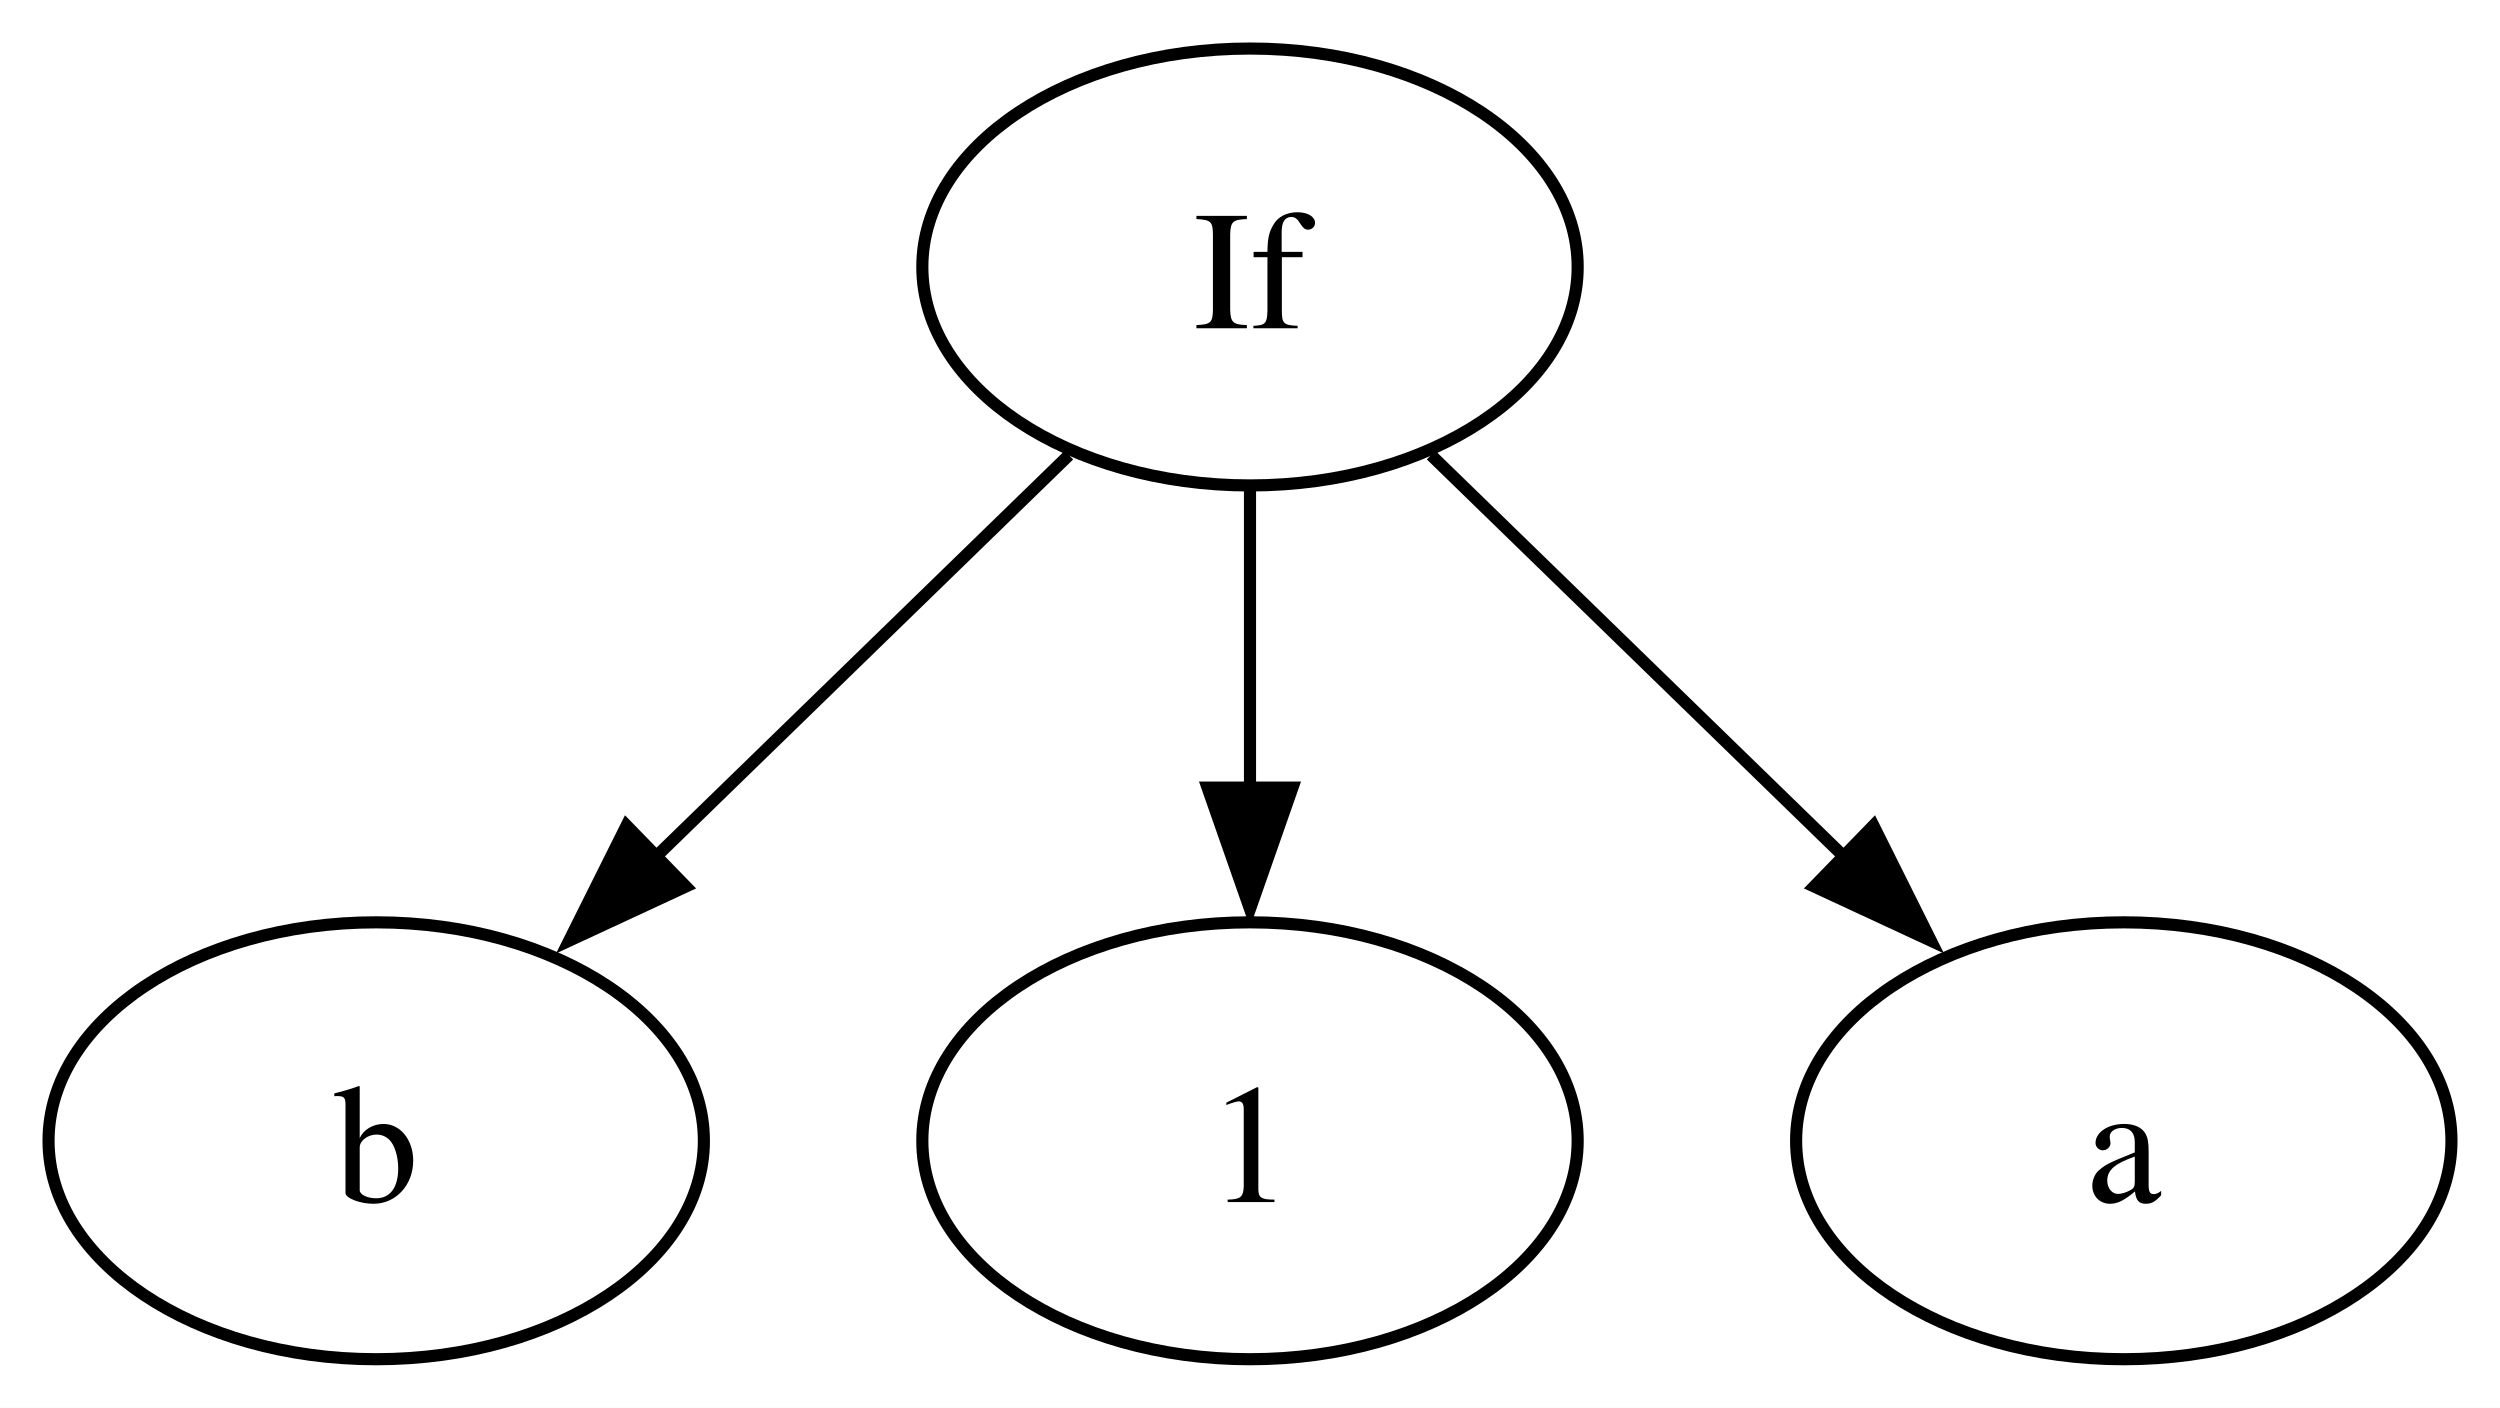
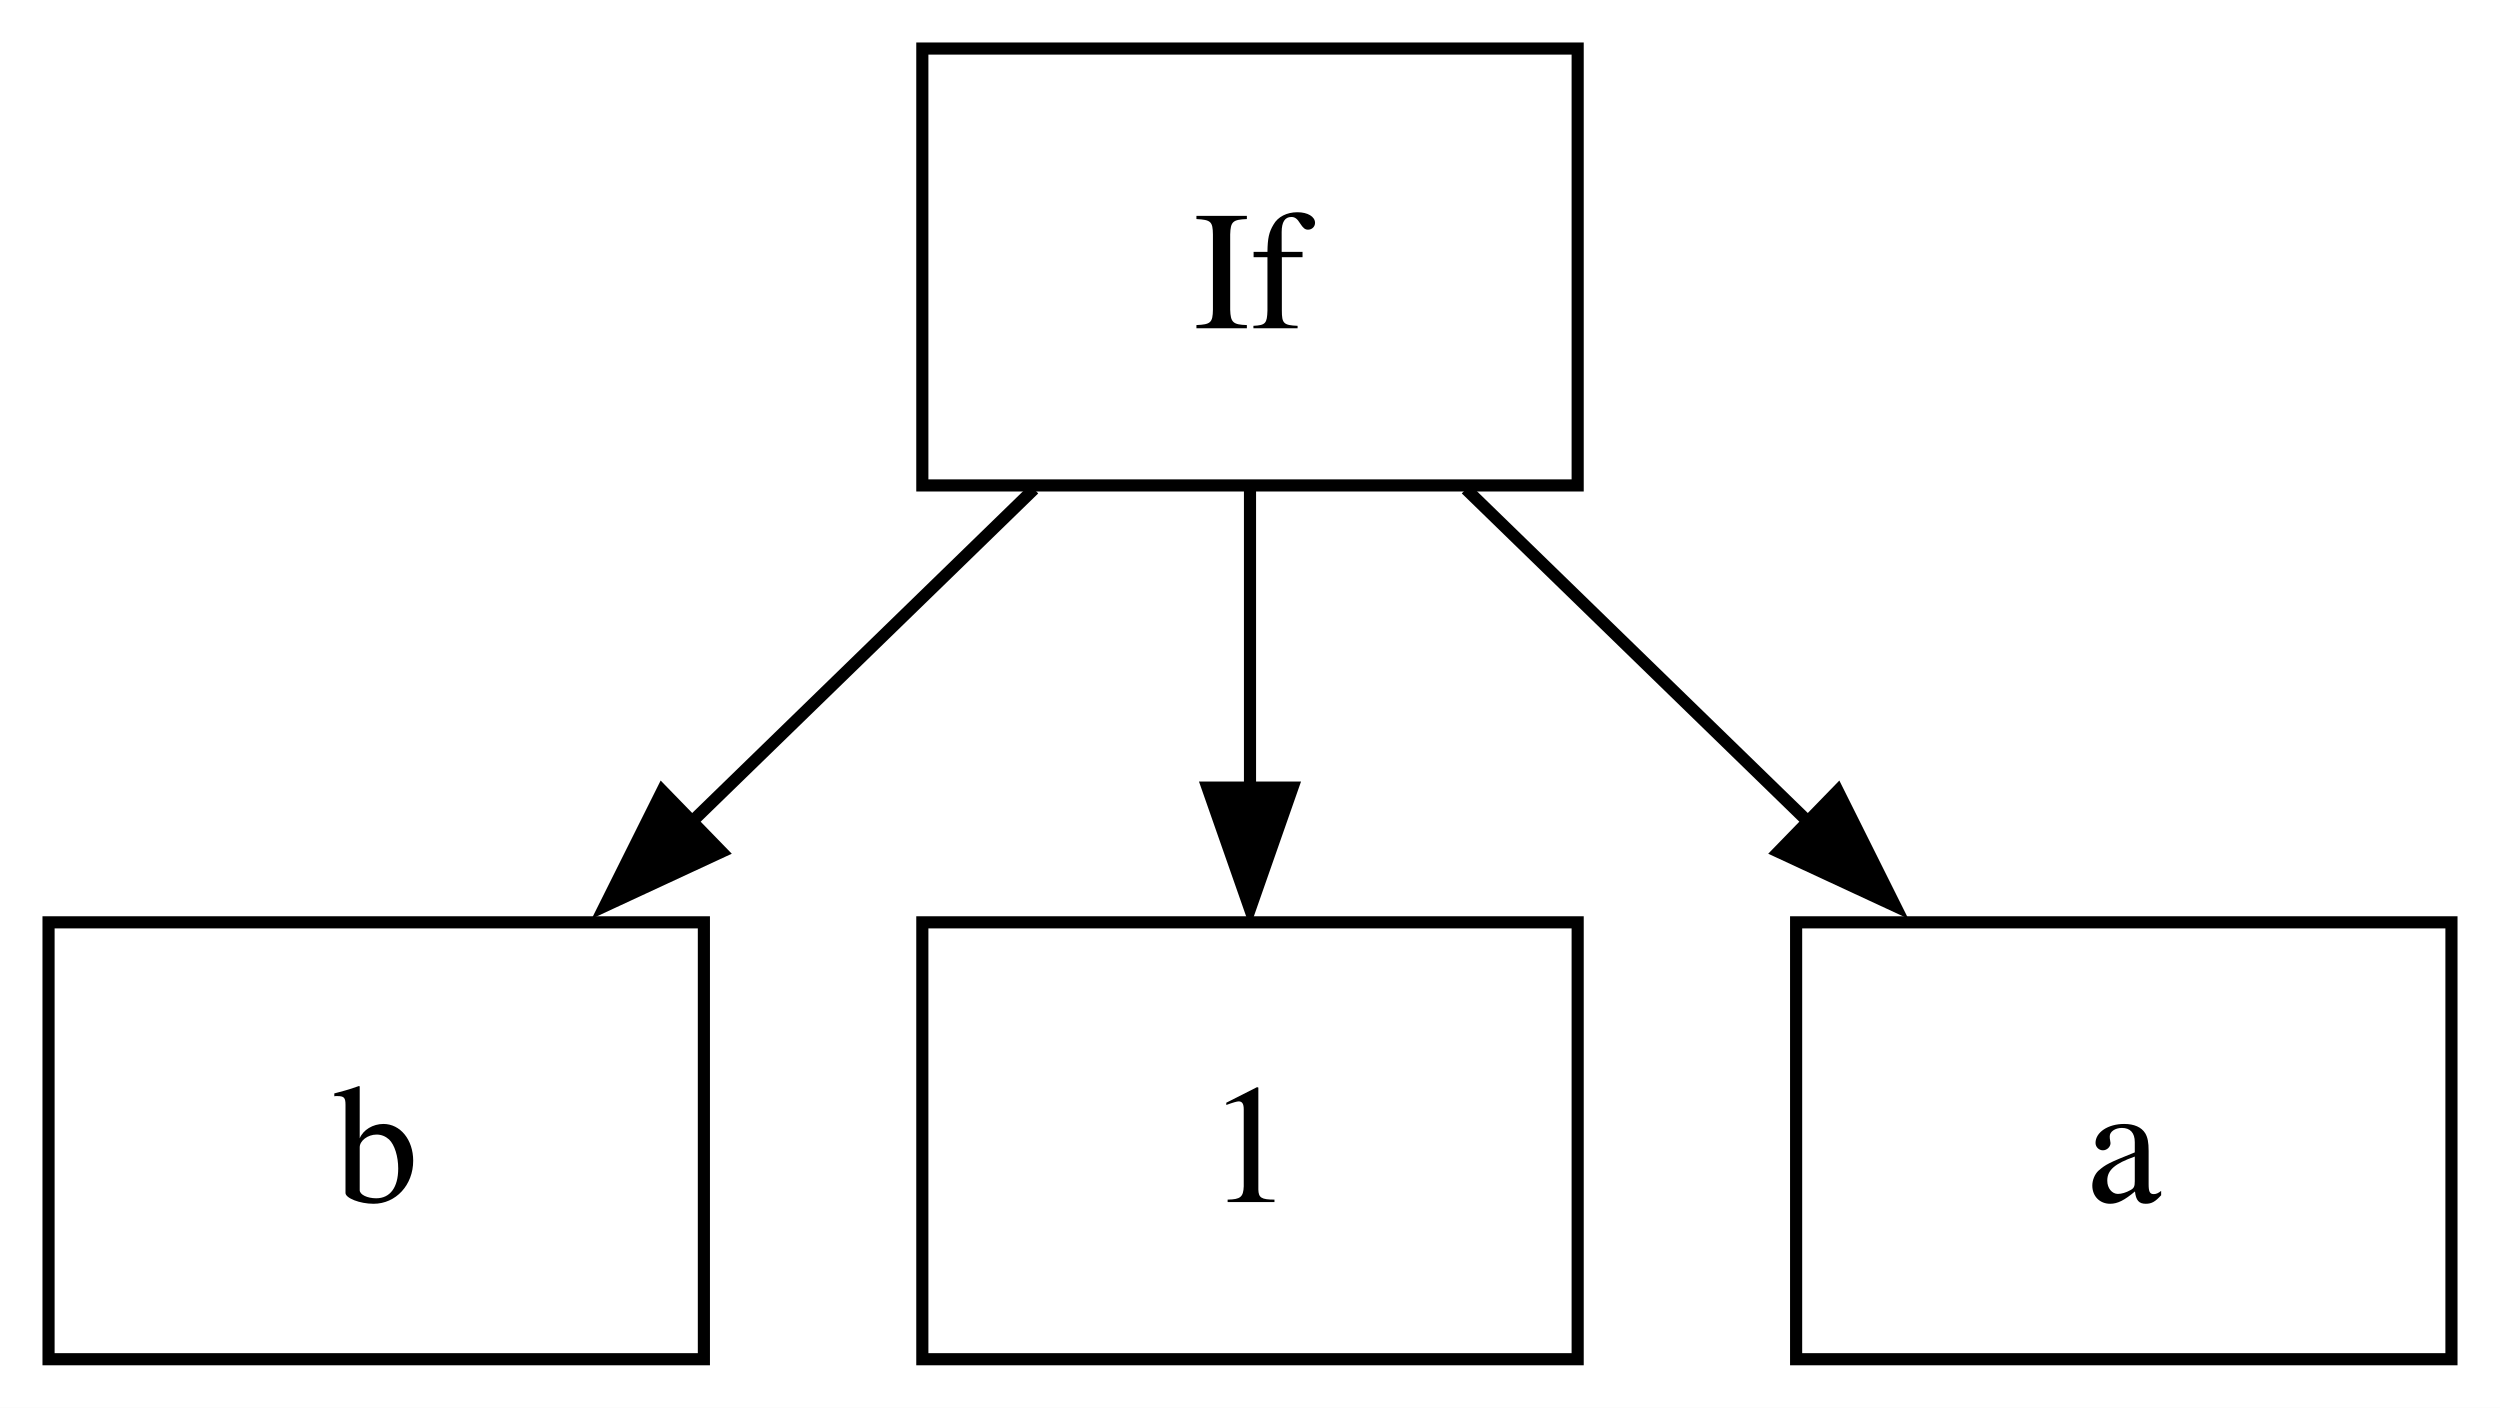
<svg xmlns="http://www.w3.org/2000/svg" width="206pt" height="116pt" viewBox="0.00 0.00 206.00 116.00">
  <g id="graph0" class="graph" transform="scale(1 1) rotate(0) translate(4 112)">
    <polygon fill="white" stroke="none" points="-4,4 -4,-112 202,-112 202,4 -4,4" />
    <g id="node1" class="node">
-       <ellipse fill="none" stroke="black" cx="99" cy="-90" rx="27" ry="18" />
+       <polygon fill="none" stroke="black" points="126,-108 72,-108 72,-72 126,-72 126,-108" />
      <text text-anchor="middle" x="99" y="-84.95" font-family="Times,serif" font-size="14.00">If</text>
    </g>
    <g id="node2" class="node">
-       <ellipse fill="none" stroke="black" cx="27" cy="-18" rx="27" ry="18" />
+       <polygon fill="none" stroke="black" points="54,-36 0,-36 0,0 54,0 54,-36" />
      <text text-anchor="middle" x="27" y="-12.95" font-family="Times,serif" font-size="14.00">b</text>
    </g>
    <g id="edge1" class="edge">
-       <path fill="none" stroke="black" d="M84.08,-74.5C74.14,-64.83 60.88,-51.94 49.65,-41.02" />
-       <polygon fill="black" stroke="black" points="52.51,-38.95 42.9,-34.49 47.63,-43.97 52.51,-38.95" />
+       <path fill="none" stroke="black" d="M81.2,-71.7C72.55,-63.28 61.99,-53.02 52.5,-43.79" />
+       <polygon fill="black" stroke="black" points="55.45,-41.81 45.84,-37.35 50.57,-46.83 55.45,-41.81" />
    </g>
    <g id="node3" class="node">
-       <ellipse fill="none" stroke="black" cx="99" cy="-18" rx="27" ry="18" />
+       <polygon fill="none" stroke="black" points="126,-36 72,-36 72,0 126,0 126,-36" />
      <text text-anchor="middle" x="99" y="-12.95" font-family="Times,serif" font-size="14.00">1</text>
    </g>
    <g id="edge2" class="edge">
      <path fill="none" stroke="black" d="M99,-71.7C99,-64.24 99,-55.32 99,-46.97" />
      <polygon fill="black" stroke="black" points="102.5,-47.1 99,-37.1 95.5,-47.1 102.5,-47.1" />
    </g>
    <g id="node4" class="node">
-       <ellipse fill="none" stroke="black" cx="171" cy="-18" rx="27" ry="18" />
+       <polygon fill="none" stroke="black" points="198,-36 144,-36 144,0 198,0 198,-36" />
      <text text-anchor="middle" x="171" y="-12.95" font-family="Times,serif" font-size="14.00">a</text>
    </g>
    <g id="edge3" class="edge">
-       <path fill="none" stroke="black" d="M113.92,-74.5C123.86,-64.83 137.12,-51.94 148.35,-41.02" />
-       <polygon fill="black" stroke="black" points="150.37,-43.97 155.1,-34.49 145.49,-38.95 150.37,-43.97" />
+       <path fill="none" stroke="black" d="M116.8,-71.7C125.45,-63.28 136.01,-53.02 145.5,-43.79" />
+       <polygon fill="black" stroke="black" points="147.43,-46.83 152.16,-37.35 142.55,-41.81 147.43,-46.83" />
    </g>
  </g>
</svg>
